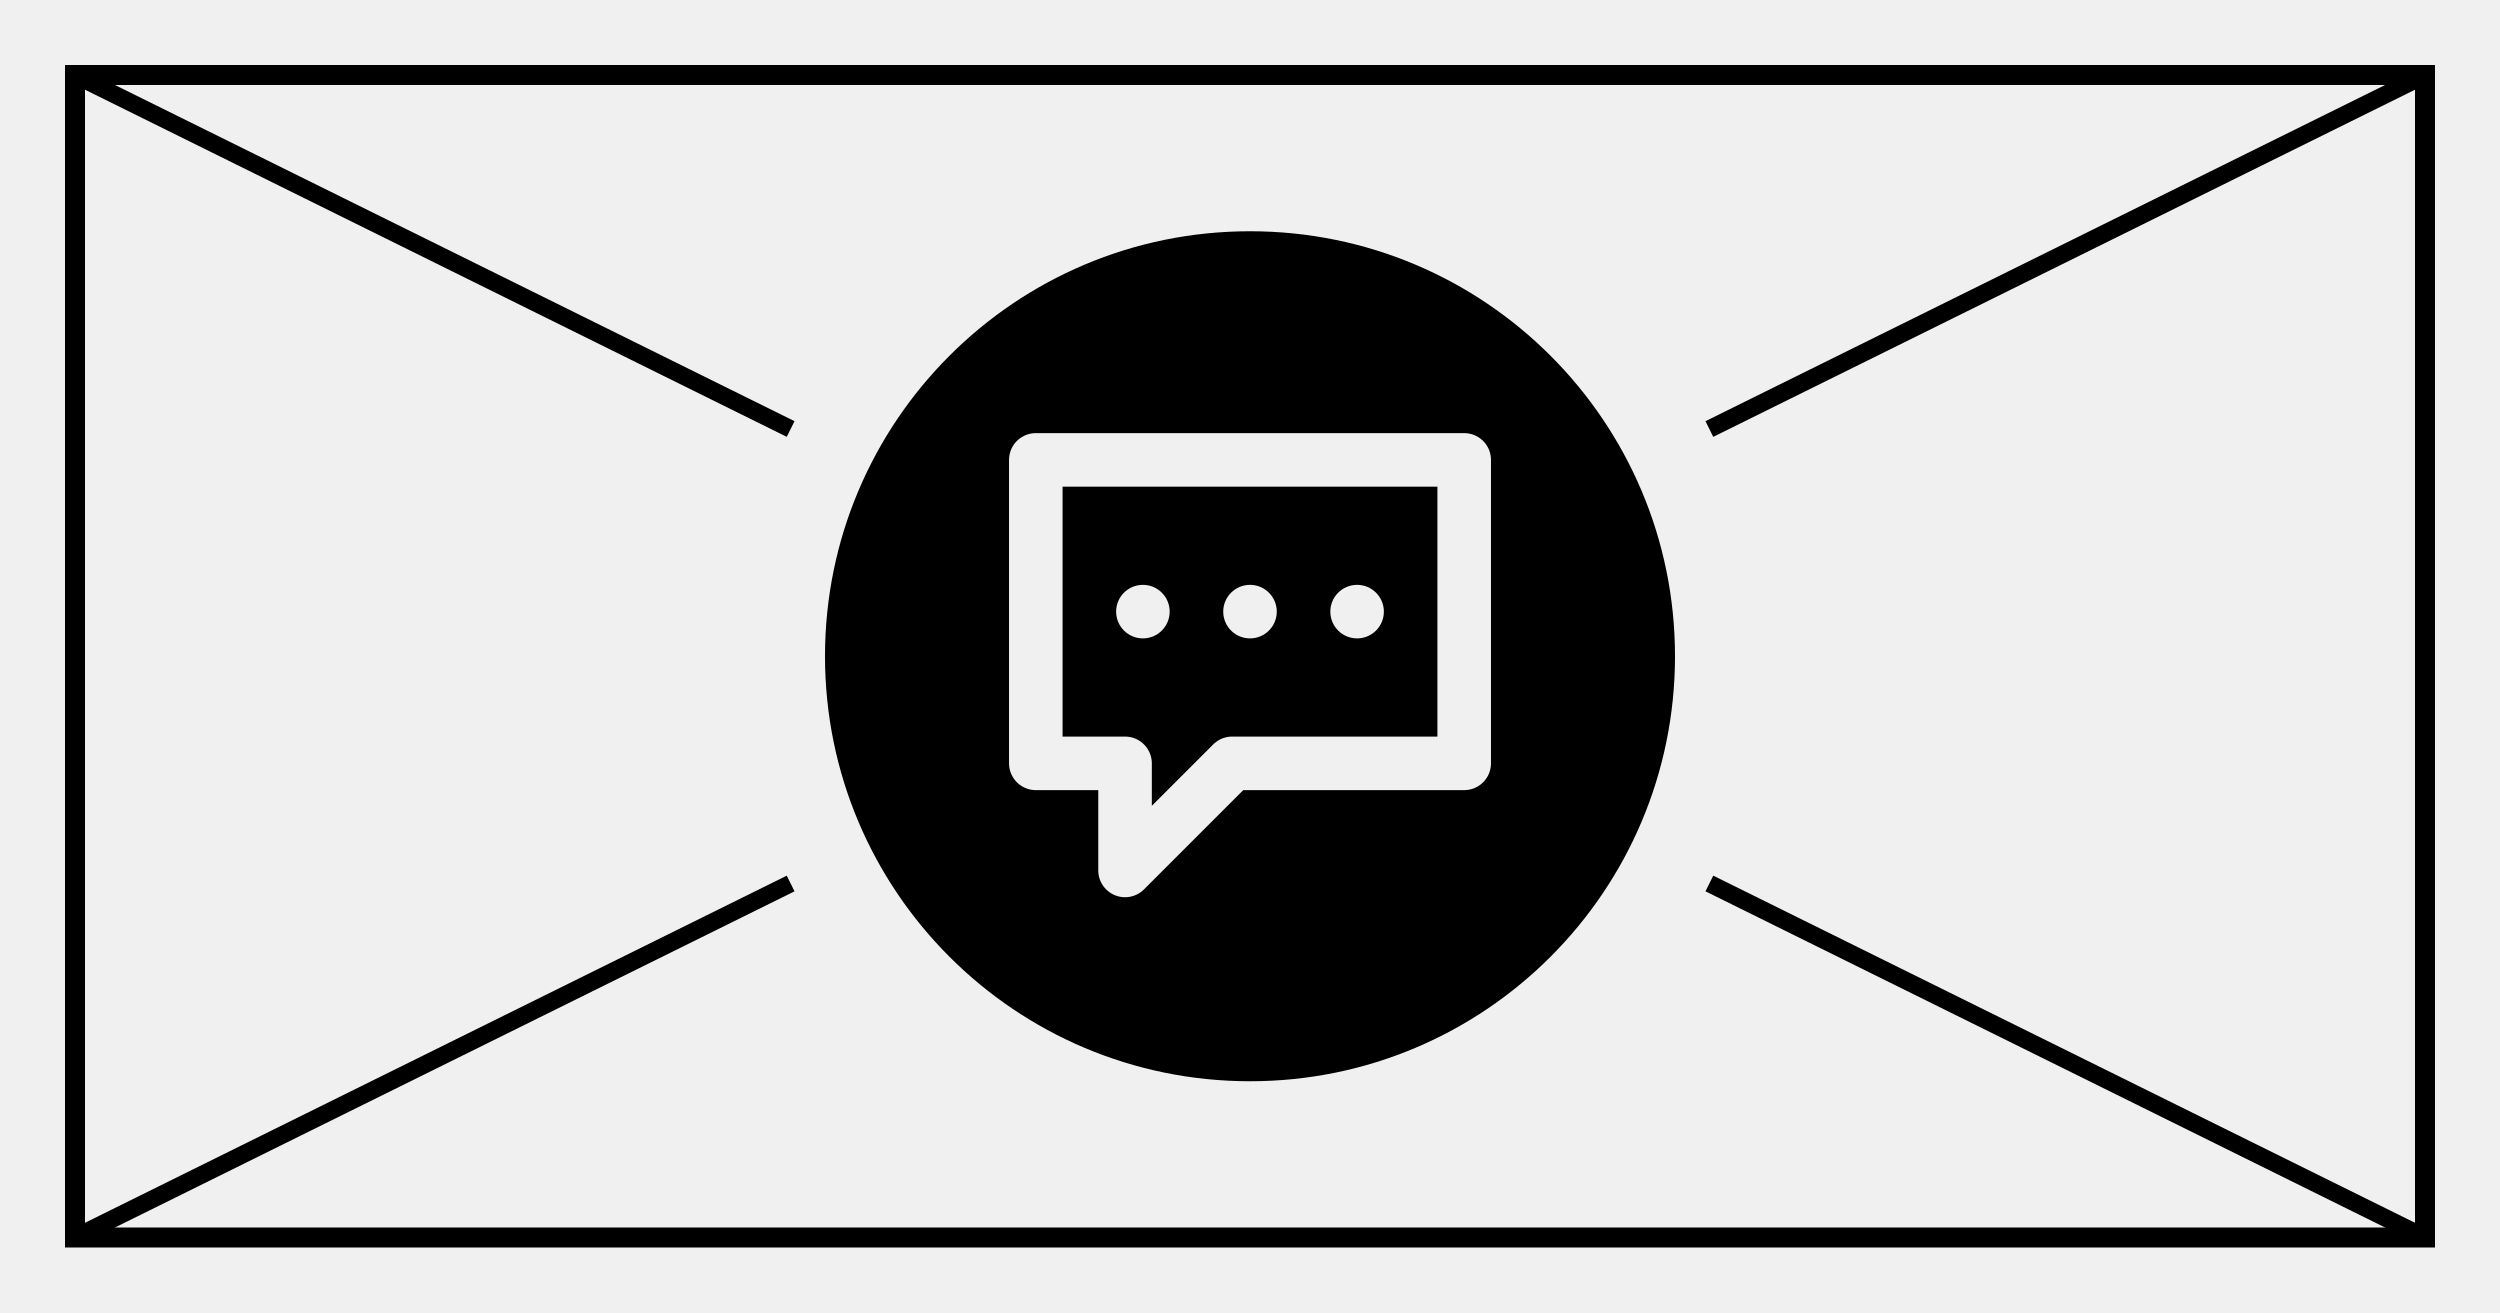
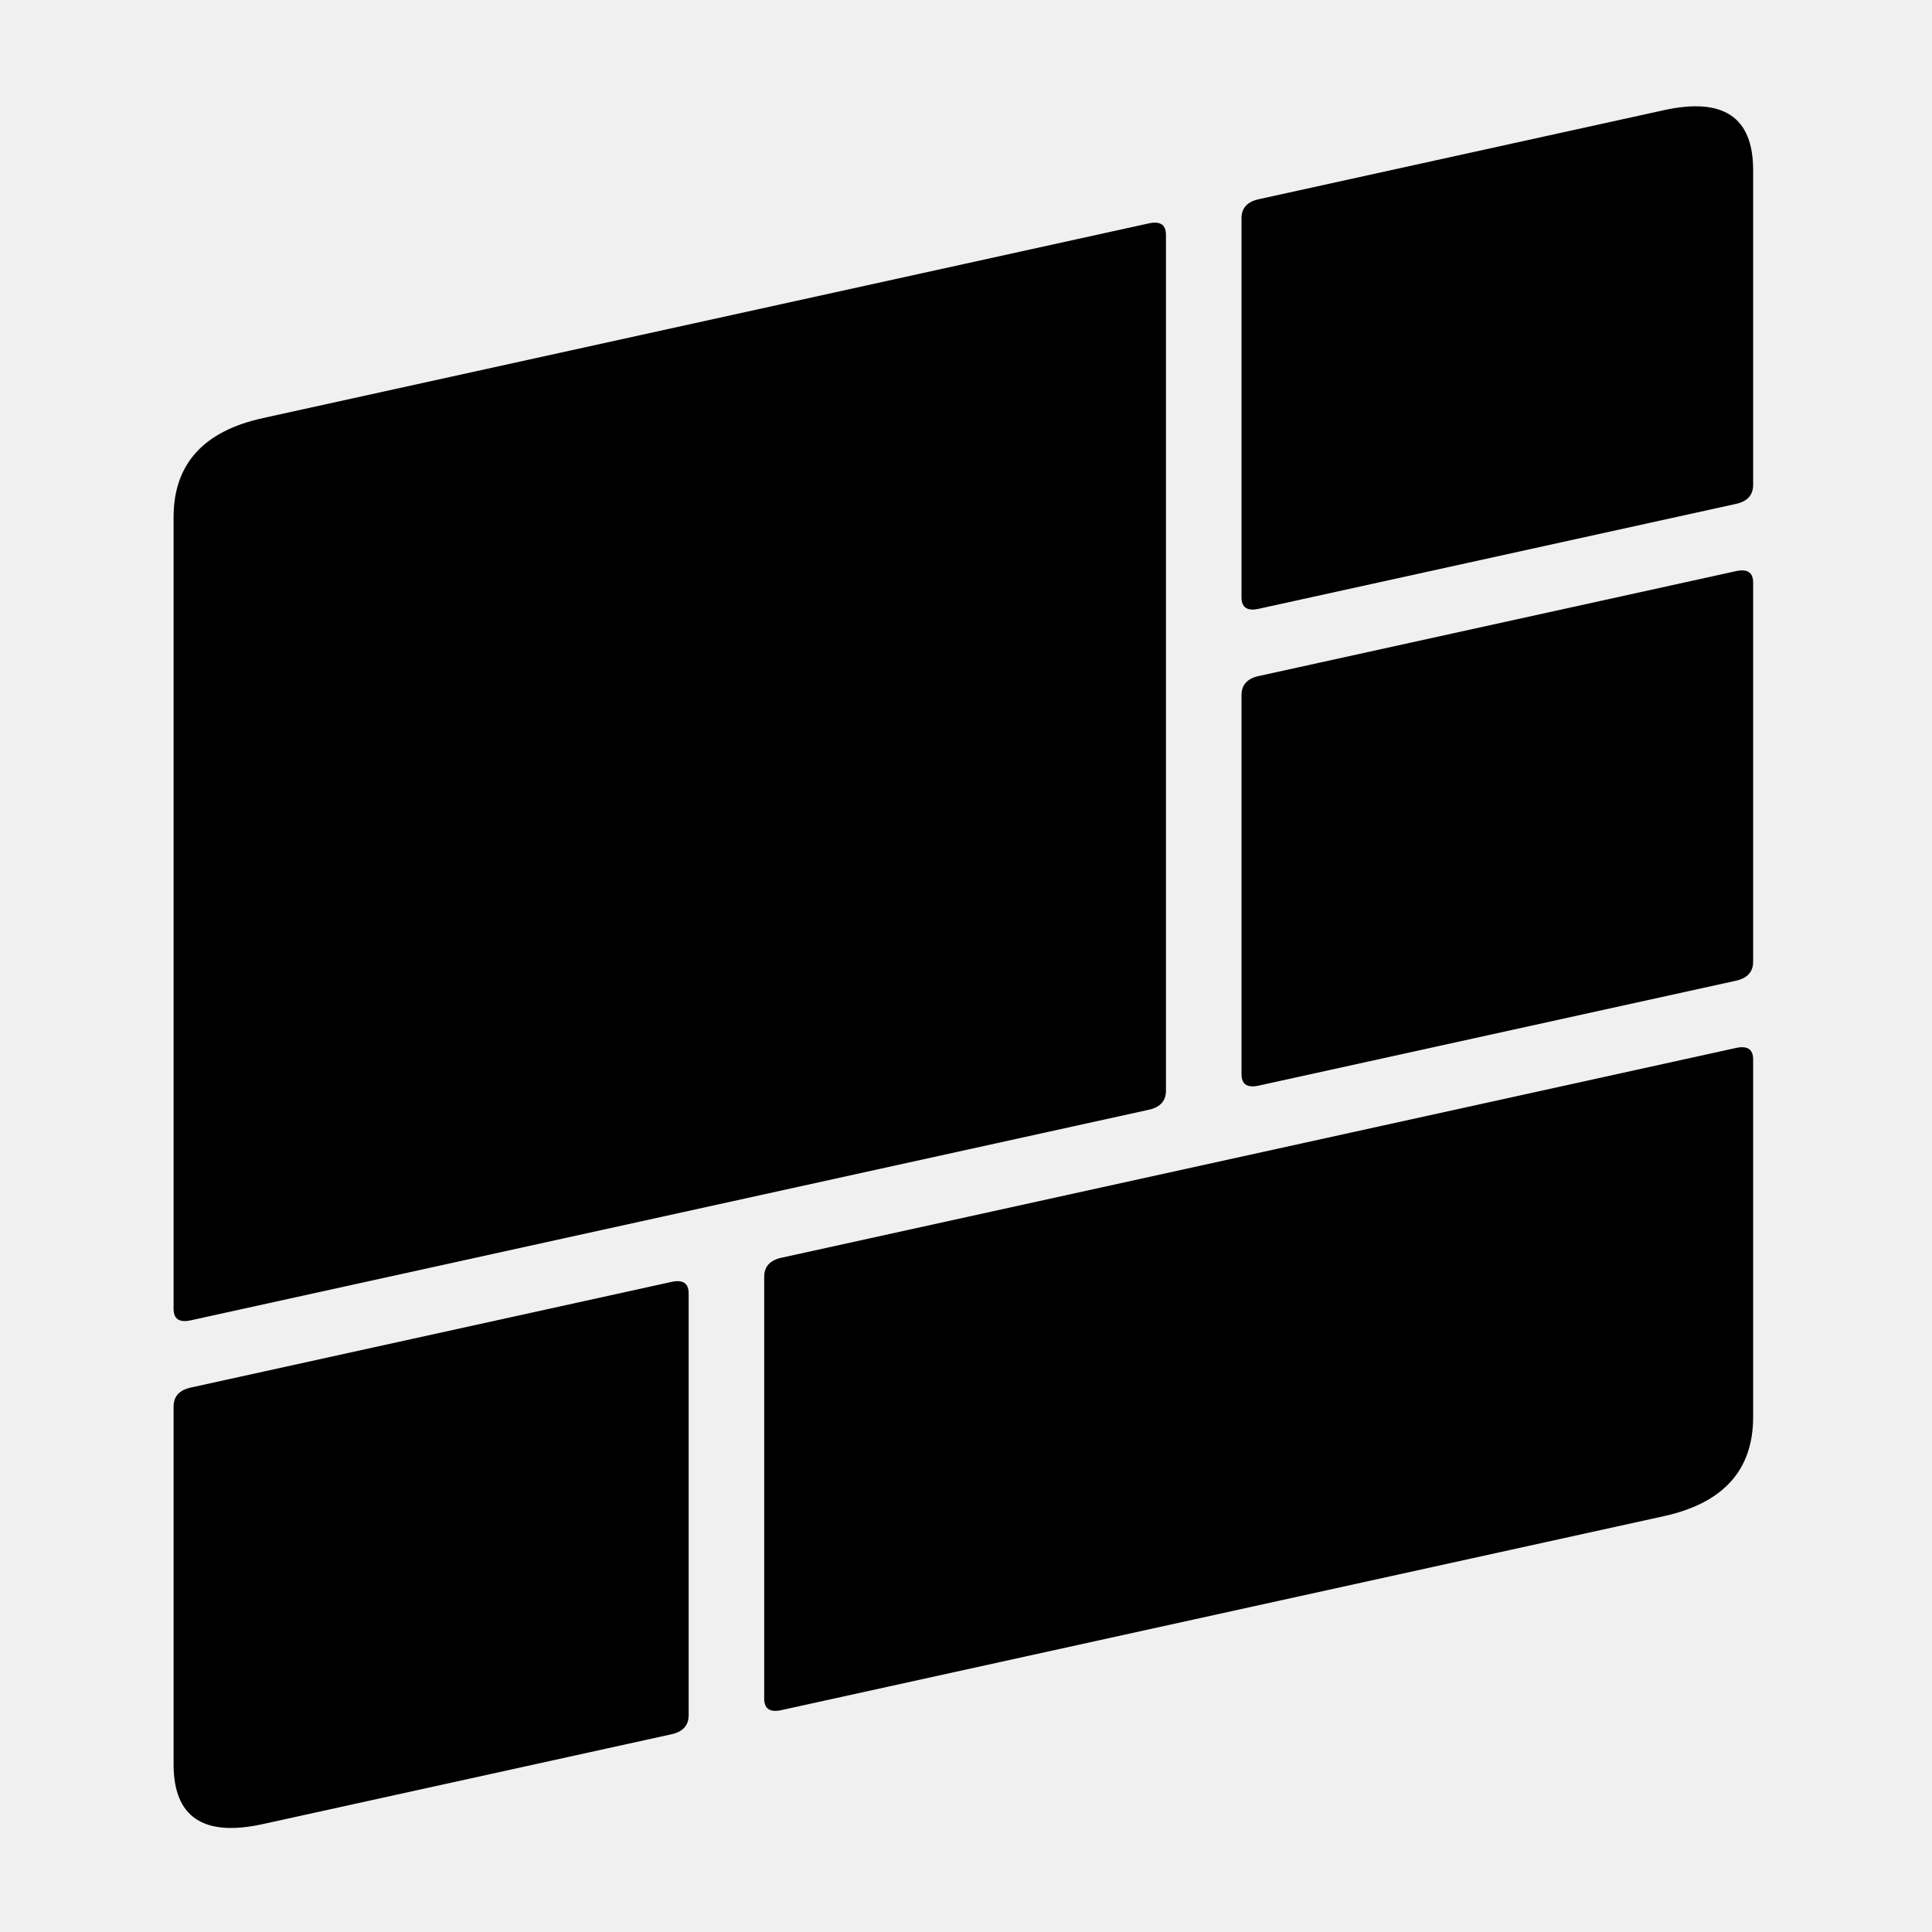
- <svg xmlns="http://www.w3.org/2000/svg" viewBox="0 0 200 105" data-auto-logo="chat">
-   <mask id="auto-logo-mask" mask-type="luminance" maskUnits="userSpaceOnUse" maskContentUnits="userSpaceOnUse" x="0" y="0" width="200" height="105">
-     <rect x="0" y="0" width="200" height="105" fill="#000" />
-     <rect x="6" y="6" width="188" height="93" fill="none" stroke="#fff" stroke-width="1.6" />
-     <line x1="6" y1="6" x2="63.251" y2="34.321" stroke="#fff" stroke-width="1.4" />
-     <line x1="194" y1="6" x2="136.749" y2="34.321" stroke="#fff" stroke-width="1.4" />
-     <line x1="6" y1="99" x2="63.251" y2="70.679" stroke="#fff" stroke-width="1.4" />
-     <line x1="194" y1="99" x2="136.749" y2="70.679" stroke="#fff" stroke-width="1.4" />
-     <circle cx="100" cy="52.5" r="34" fill="#fff" />
-     <g transform="translate(64.3, 16.8) scale(0.714)">
-       <path d="M26 28 L74 28 L74 62 L48 62 L36 74 L36 62 L26 62 Z" fill="none" stroke="#000" stroke-width="6" stroke-linejoin="round" />
-       <circle cx="38" cy="45" r="3" fill="#000" />
-       <circle cx="50" cy="45" r="3" fill="#000" />
-       <circle cx="62" cy="45" r="3" fill="#000" />
-     </g>
-   </mask>
-   <rect x="0" y="0" width="200" height="105" fill="#000" mask="url(#auto-logo-mask)" />
+ <svg xmlns="http://www.w3.org/2000/svg" viewBox="0 0 512 512" width="512" height="512" role="img" aria-label="zudo-sg A06 / Rhythm">
+   <g fill="currentColor" transform="matrix(0.91 -0.2 0 0.81 46 116)">
+     <path d="M 0 26 Q 0 0 26 0 L 284 0 Q 289 0 289 5 L 289 285 Q 289 290 284 290 L 5 290 Q 0 290 0 285 Z" />
+     <path d="M 311 5 Q 311 0 316 0 L 434 0 Q 460 0 460 26 L 460 129 Q 460 134 455 134 L 316 134 Q 311 134 311 129 Z" />
+     <path d="M 311 161 Q 311 156 316 156 L 455 156 Q 460 156 460 161 L 460 285 Q 460 290 455 290 L 316 290 Q 311 290 311 285 Z" />
+     <path d="M 0 317 Q 0 312 5 312 L 145 312 Q 150 312 150 317 L 150 455 Q 150 460 145 460 L 26 460 Q 0 460 0 434 Z" />
+     <path d="M 172 317 Q 172 312 177 312 L 455 312 Q 460 312 460 317 L 460 434 Q 460 460 434 460 L 177 460 Q 172 460 172 455 Z" />
+   </g>
</svg>
